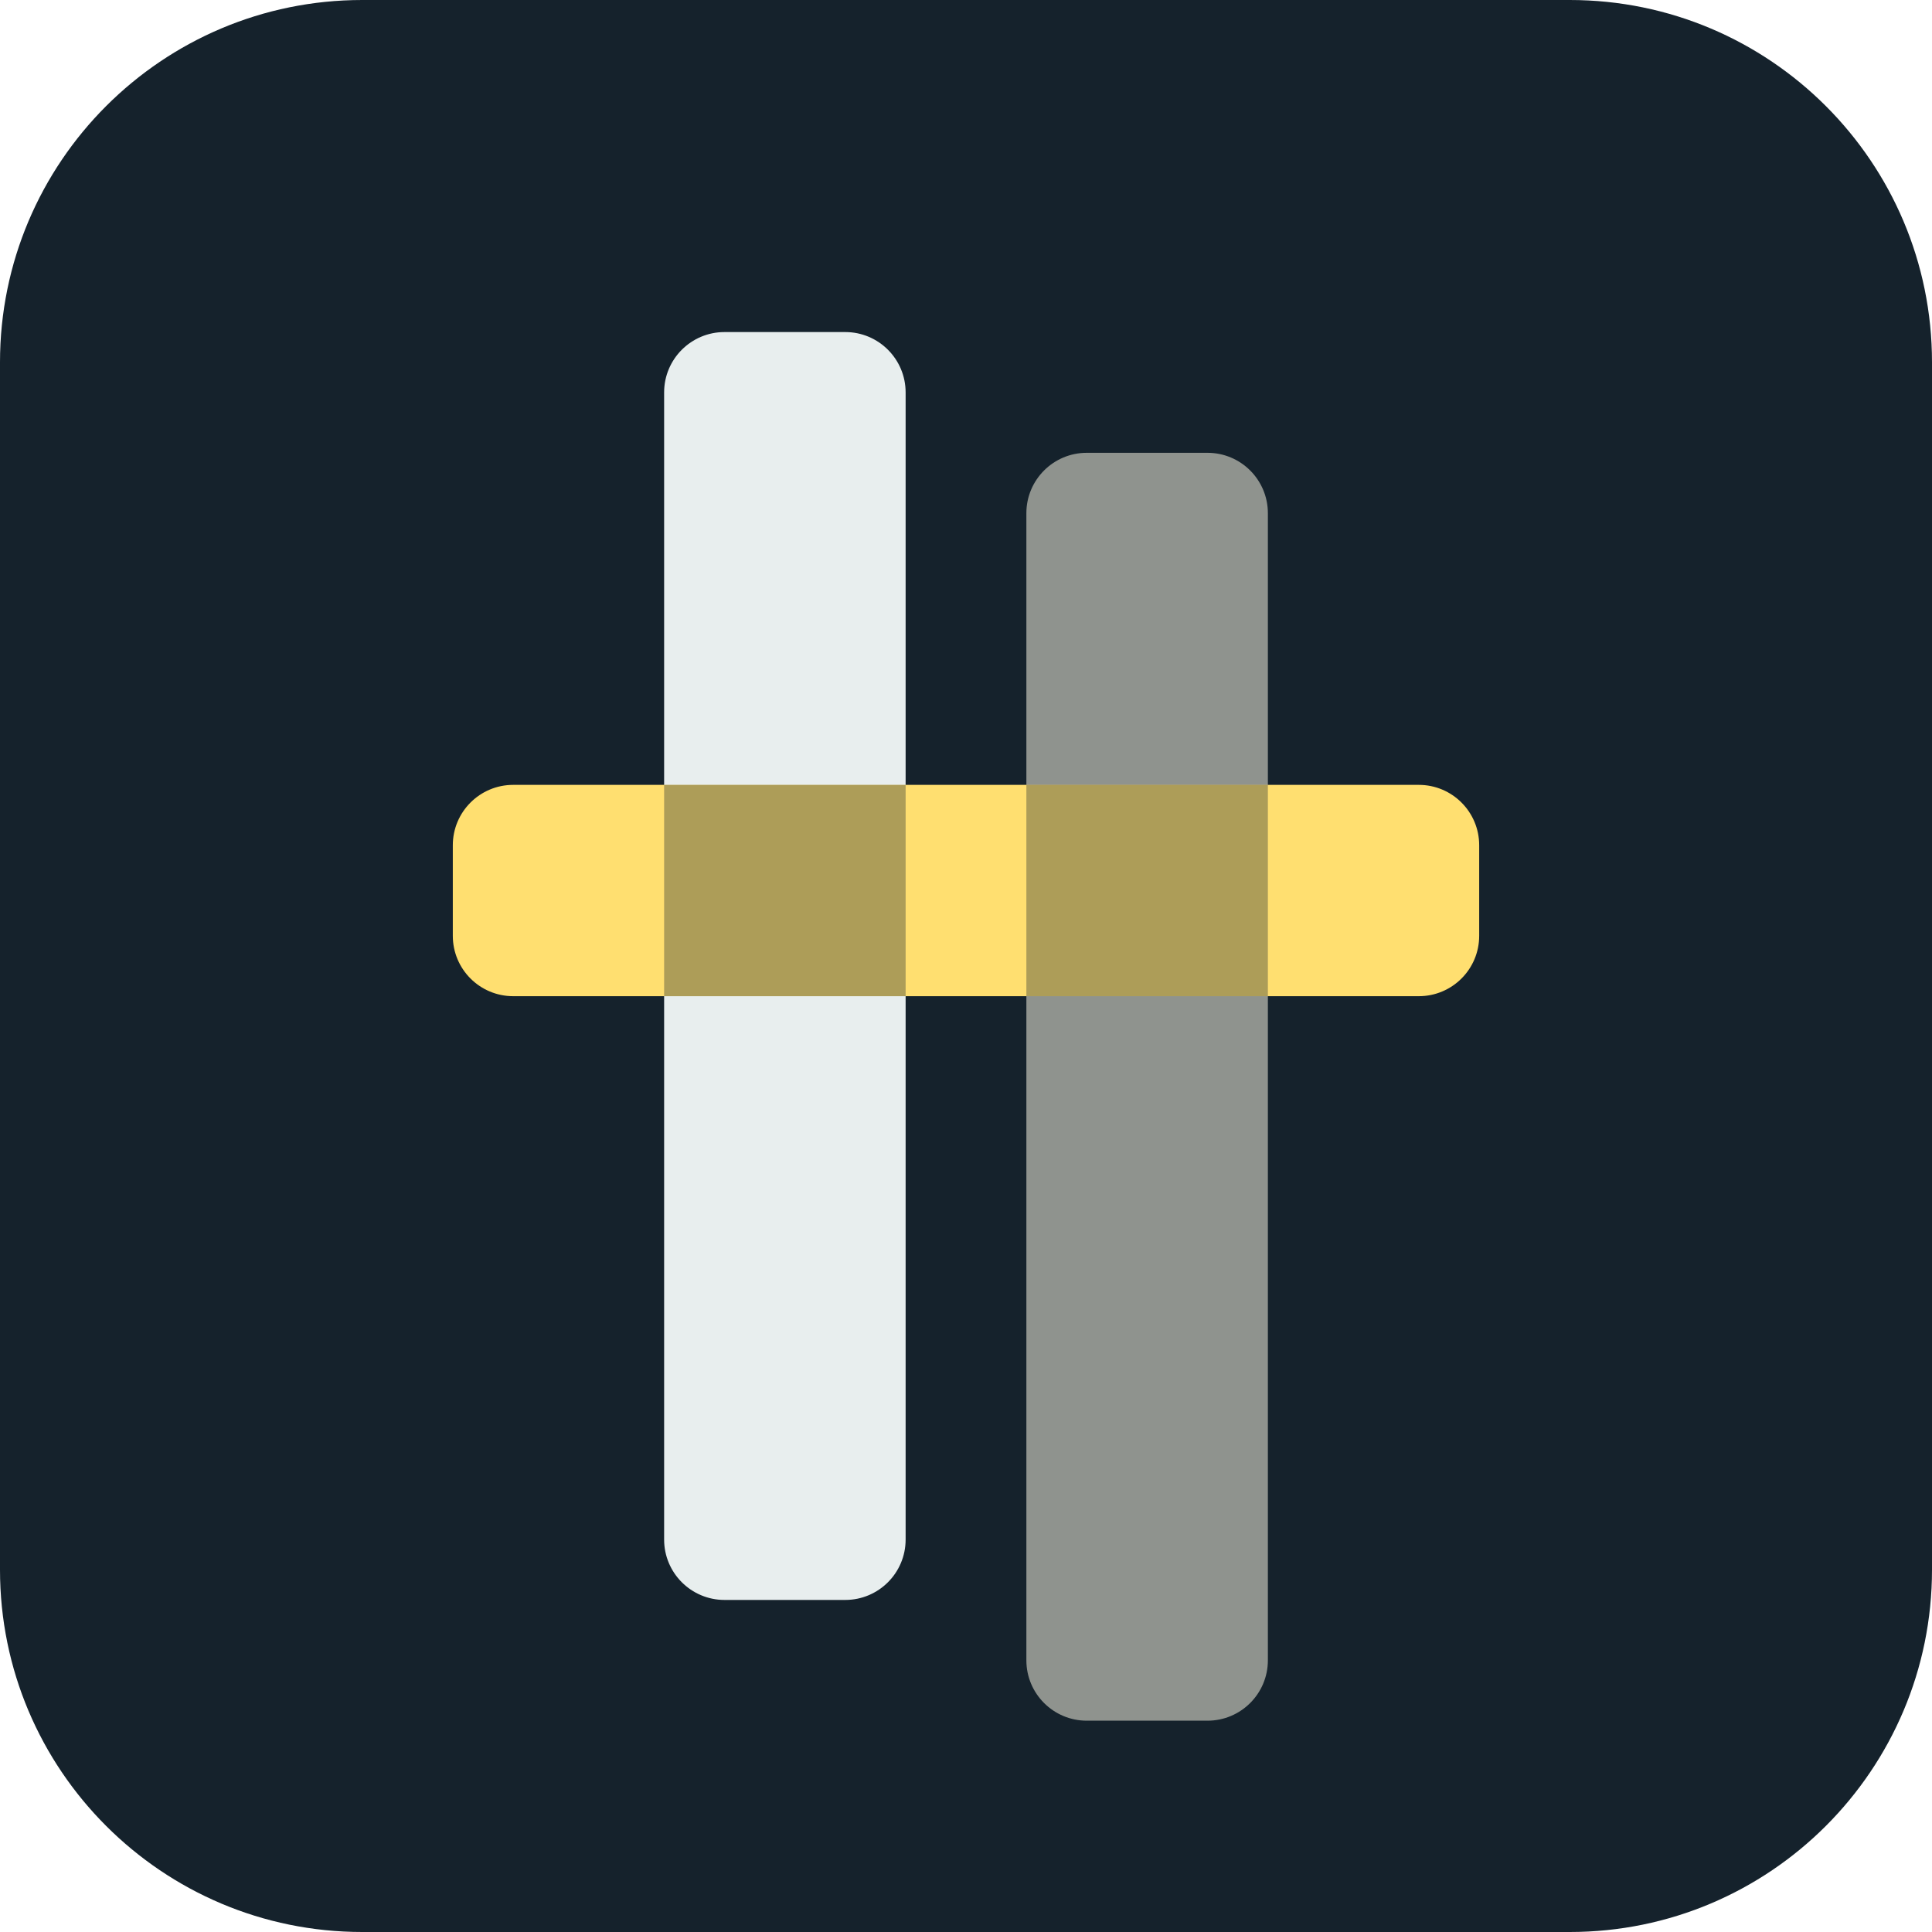
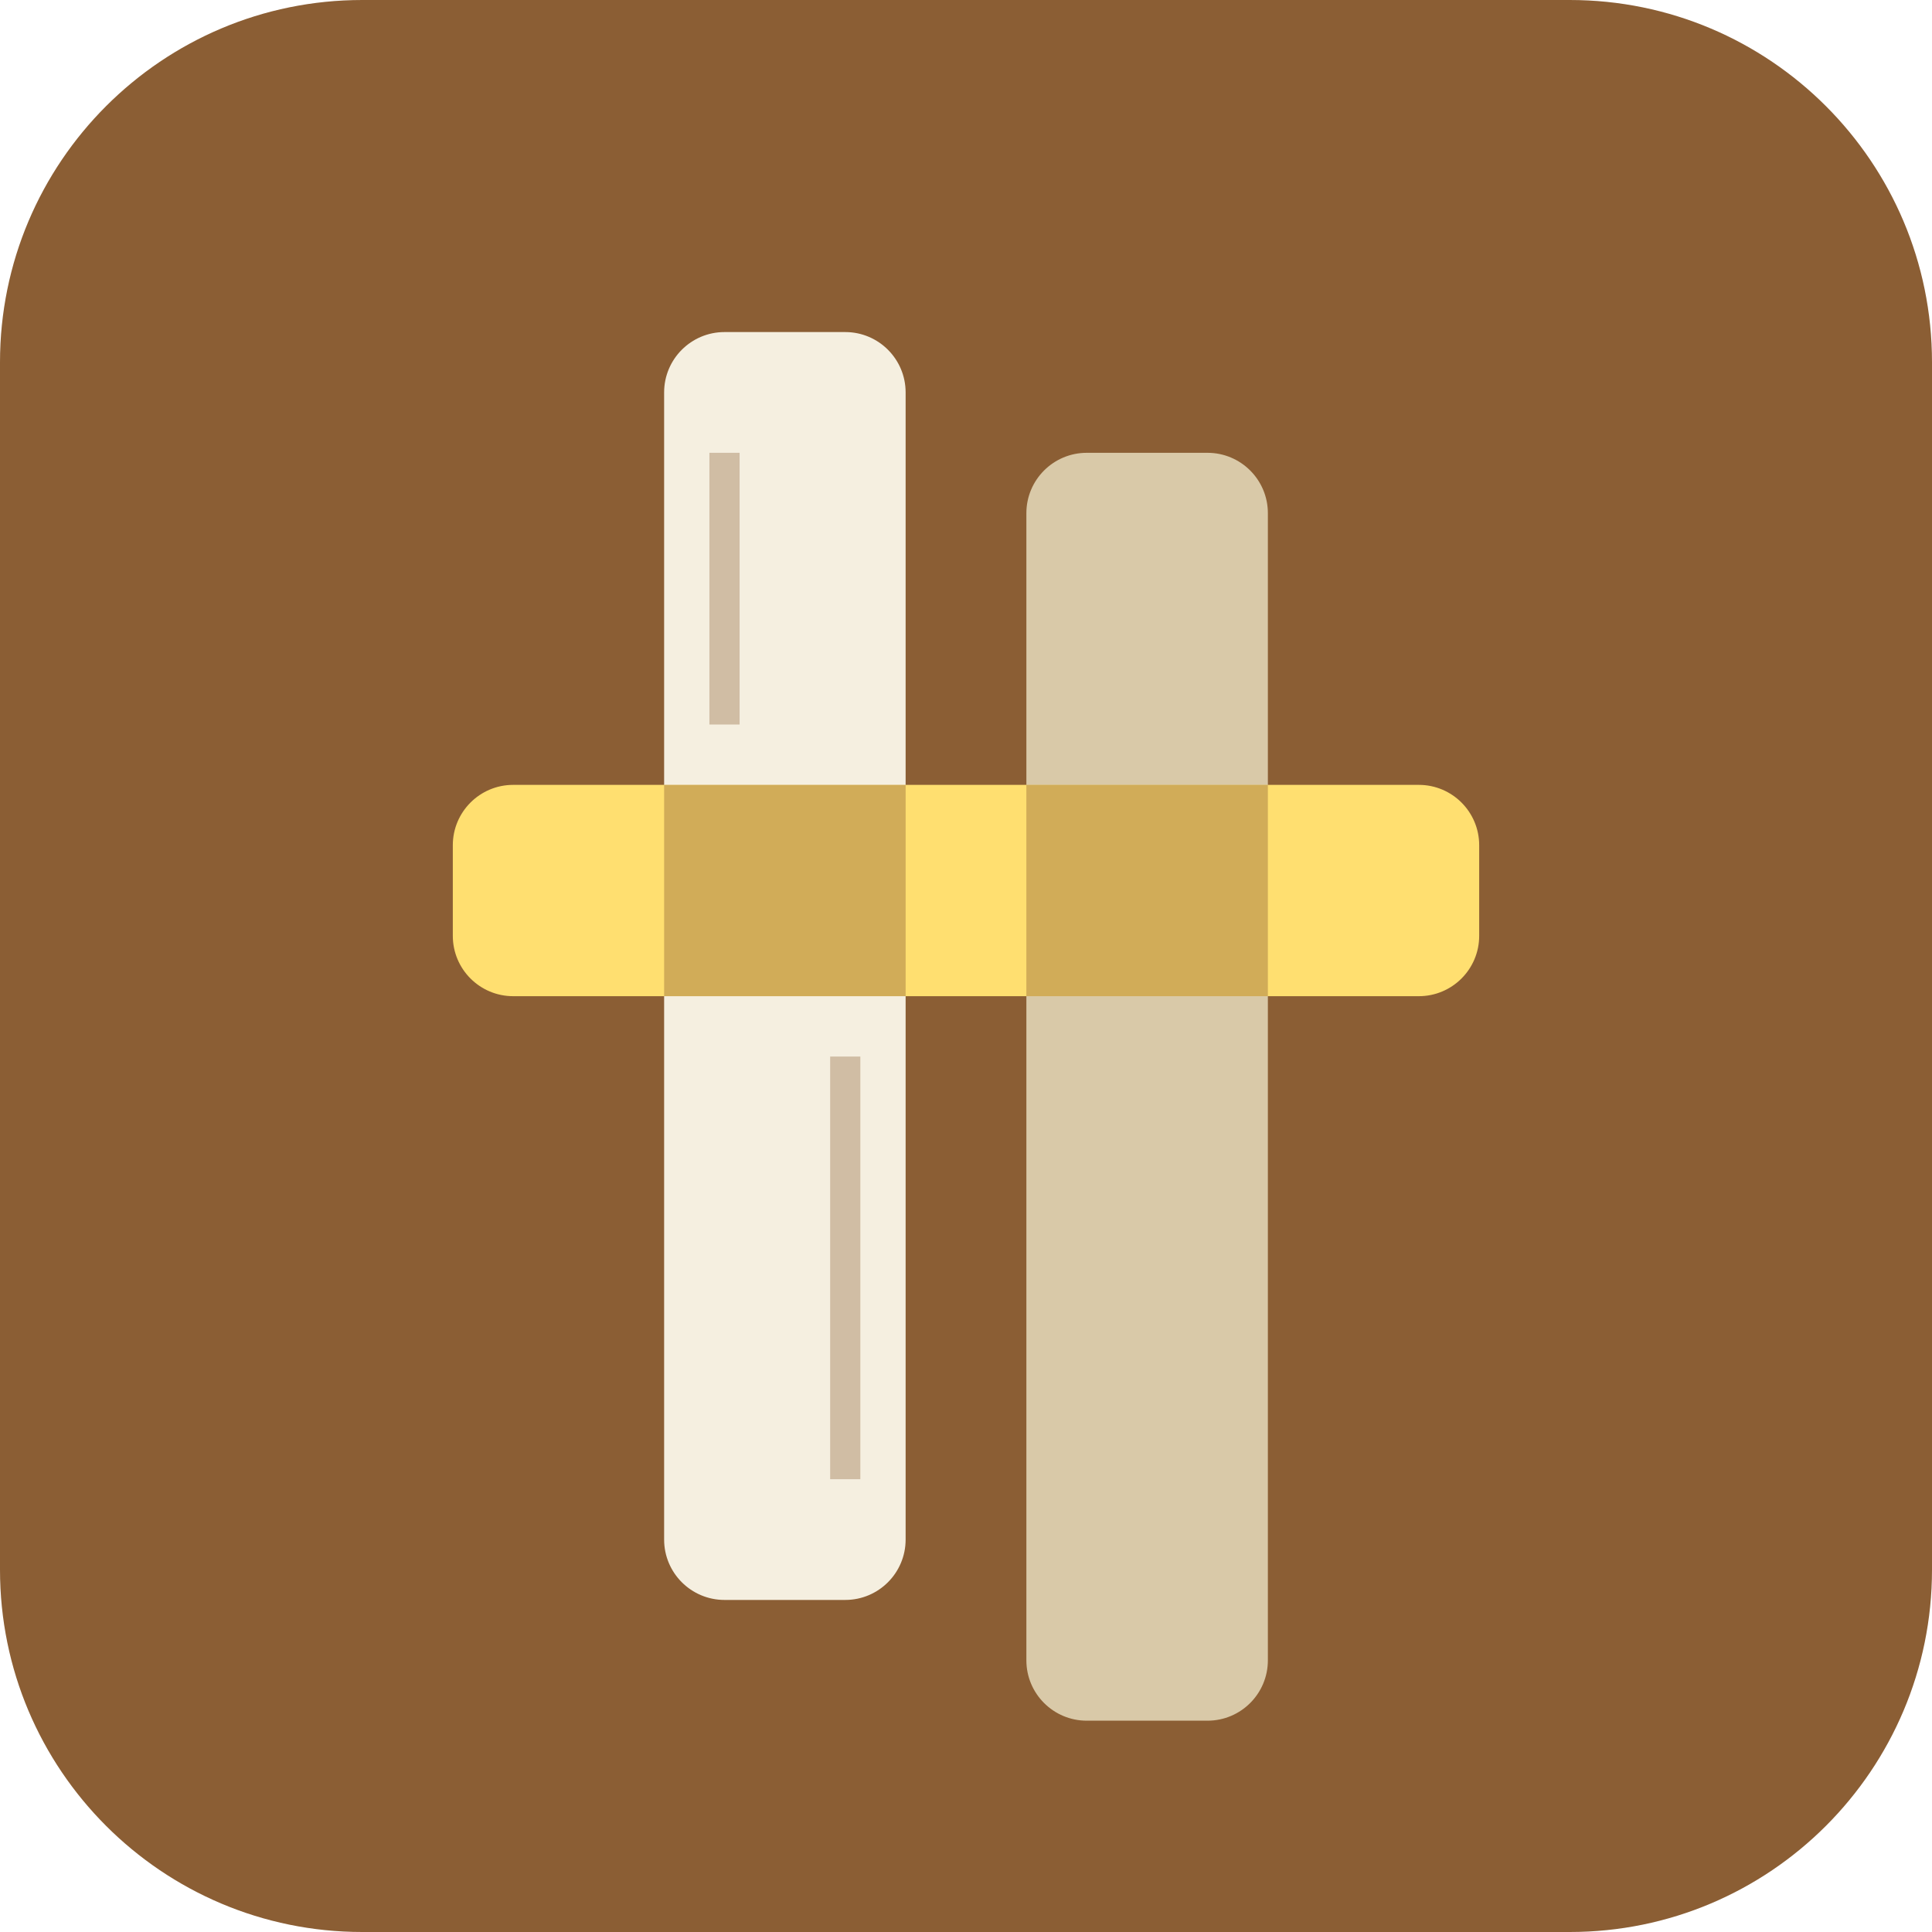
<svg xmlns="http://www.w3.org/2000/svg" viewBox="0 0 128 128">
-   <rect width="128" height="128" rx="24" fill="#15222c" />
-   <rect x="44" y="22" width="16" height="84" rx="4" fill="#e8eeee" />
-   <rect x="68" y="30" width="16" height="84" rx="4" fill="#8f938e" />
-   <rect x="30" y="52" width="68" height="14" rx="4" fill="#ffdf70" />
-   <rect x="44" y="52" width="16" height="14" fill="#15222c" opacity="0.35" />
-   <rect x="68" y="52" width="16" height="14" fill="#15222c" opacity="0.35" />
+   <rect width="128" height="128" rx="24" fill="#8B5E34" />
+   <rect x="44" y="22" width="16" height="84" rx="4" fill="#F5EFE0" />
+   <rect x="68" y="30" width="16" height="84" rx="4" fill="#D9C9A8" />
+   <rect x="30" y="52" width="68" height="14" rx="4" fill="#FFDF70" />
+   <rect x="44" y="52" width="16" height="14" fill="#8B5E34" opacity="0.4" />
+   <rect x="68" y="52" width="16" height="14" fill="#8B5E34" opacity="0.4" />
+   <line x1="48" y1="30" x2="48" y2="48" stroke="#8B5E34" stroke-width="2" opacity="0.35" />
+   <line x1="56" y1="70" x2="56" y2="98" stroke="#8B5E34" stroke-width="2" opacity="0.35" />
</svg>
